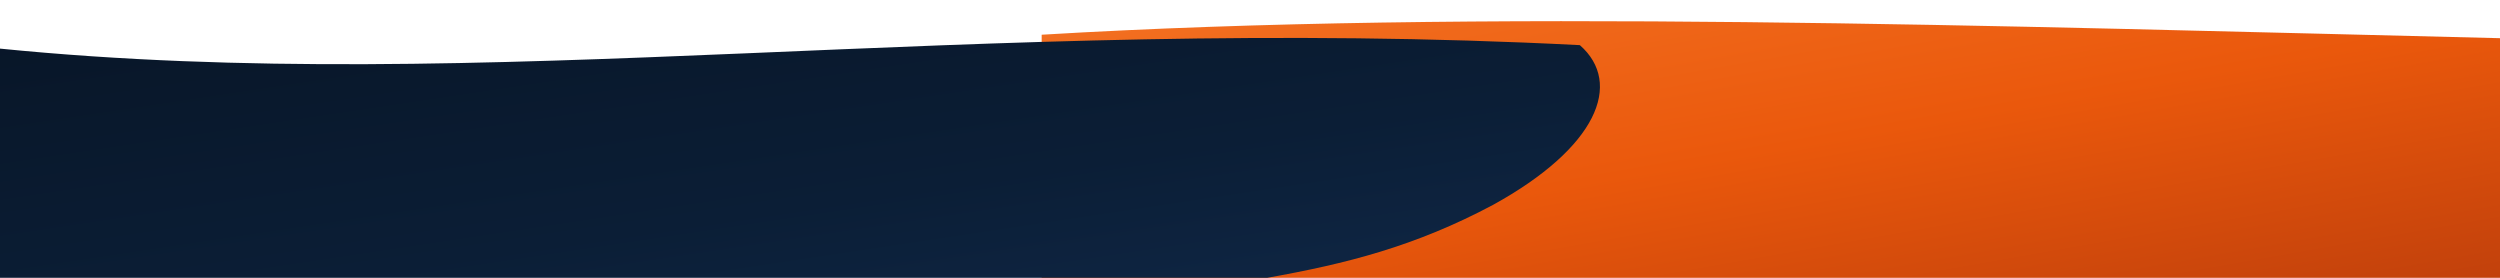
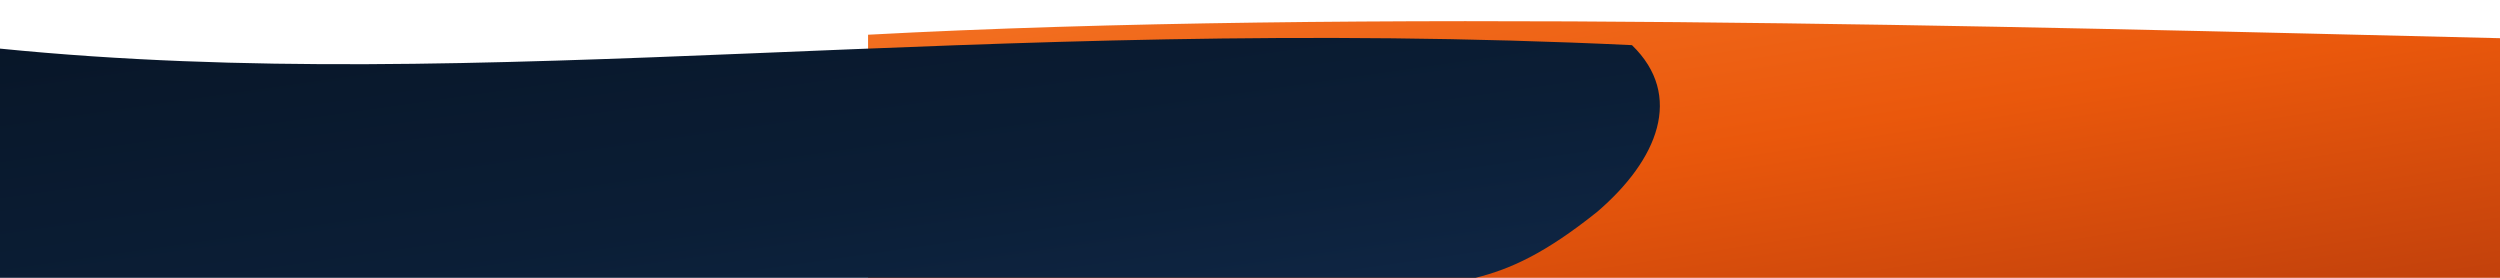
<svg xmlns="http://www.w3.org/2000/svg" viewBox="0 0 1440 160" preserveAspectRatio="none" width="100%" height="100%">
  <defs>
    <linearGradient id="orangeGrad" x1="0%" y1="0%" x2="100%" y2="100%">
      <stop offset="0%" stop-color="#F37021" />
      <stop offset="50%" stop-color="#EA580C" />
      <stop offset="100%" stop-color="#C2410C" />
    </linearGradient>
    <linearGradient id="navyGrad" x1="0%" y1="0%" x2="100%" y2="100%">
      <stop offset="0%" stop-color="#081628" />
      <stop offset="60%" stop-color="#0B1E36" />
      <stop offset="100%" stop-color="#0F2746" />
    </linearGradient>
  </defs>
-   <path d="M 600,20 C 850,5 1150,15 1440,22 L 1440,160 L 600,160 Z" fill="url(#orangeGrad)" />
-   <path d="M 0,28 C 280,56 560,8 910,26 C 935,48 920,85 860,118 C 815,142 775,152 730,160 L 0,160 Z" fill="url(#navyGrad)" />
+   <path d="M 500,20 C 780,5 1150,15 1440,22 L 1440,160 L 500,160 Z" fill="url(#orangeGrad)" />
+   <path d="M 0,28 C 280,56 560,8 940,26 C 970,55 955,92 920,122 C 890,146 870,155 850,160 L 0,160 Z" fill="url(#navyGrad)" />
</svg>
